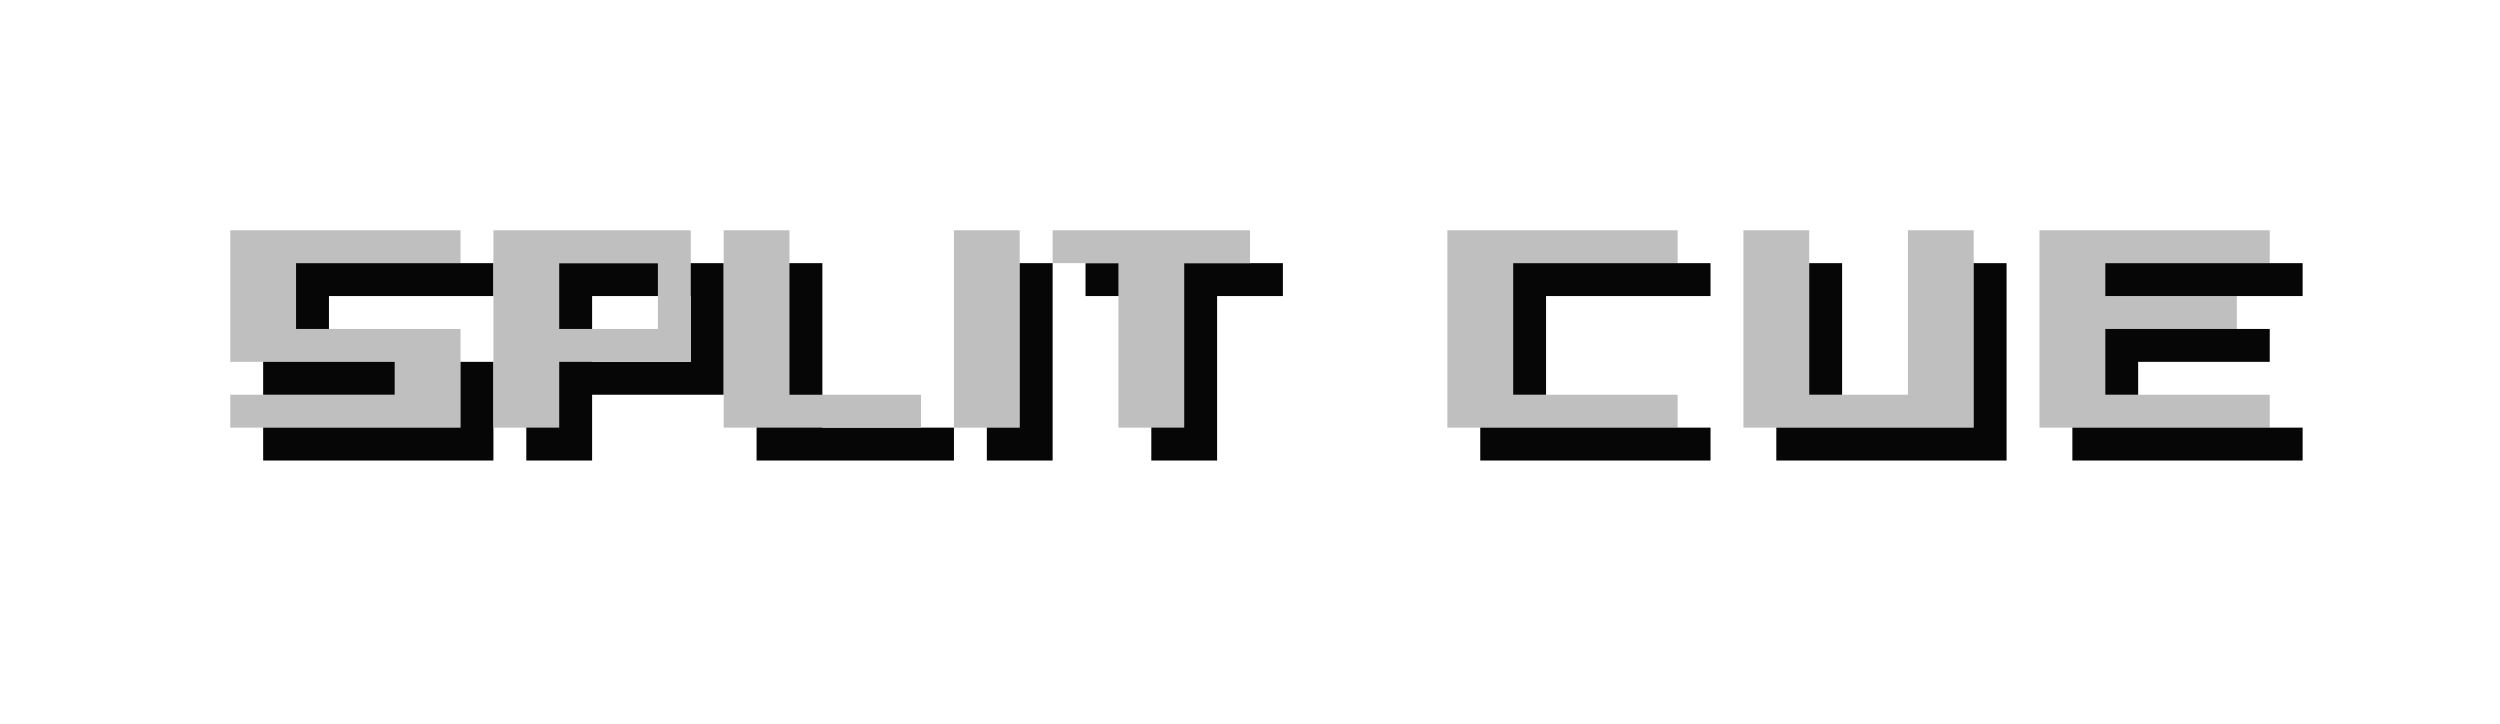
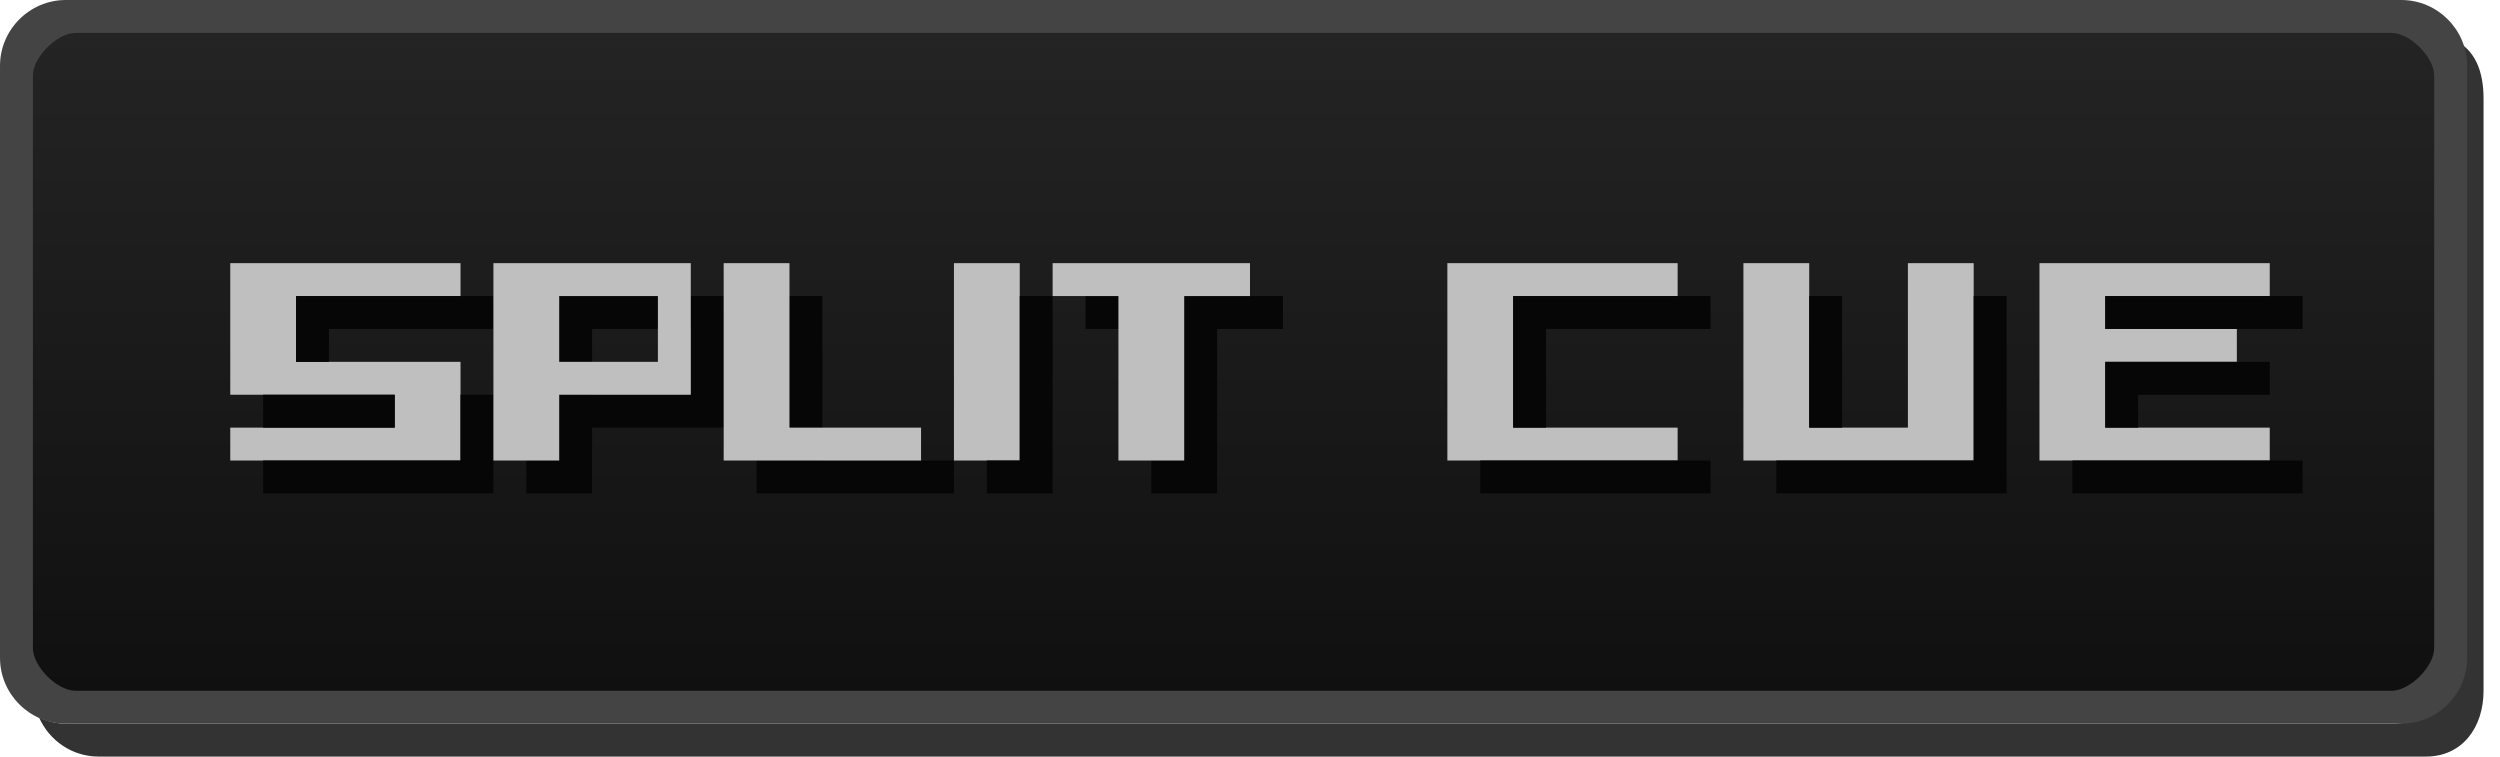
- <svg xmlns="http://www.w3.org/2000/svg" id="svg2" width="76" height="22" version="1.1">
-   <defs id="defs4">
-     <linearGradient id="linearGradient3807-3" x1="13" x2="13" y1="1027.4" y2="1049.4" gradientTransform="matrix(2.1304,0,0,1,0.43478,-1026.4)" gradientUnits="userSpaceOnUse">
-       <stop id="stop3803-7" stop-color="#242424" offset="0" />
-       <stop id="stop3805-5" stop-color="#101010" offset="1" />
+ <svg xmlns="http://www.w3.org/2000/svg" xmlns:xlink="http://www.w3.org/1999/xlink" id="svg17" version="1.1" height="23" width="76">
+   <defs id="defs7">
+     <linearGradient gradientUnits="userSpaceOnUse" gradientTransform="matrix(2.6957,0,0,1,-0.8478,-1027.4)" y2="1049" y1="1027.4" x2="13" x1="13" id="a">
+       <stop id="stop2" offset="0" stop-color="#242424" style="stop-color:#282828;stop-opacity:1" />
+       <stop id="stop4" offset="1" stop-color="#101010" style="stop-color:#101010;stop-opacity:1" />
+     </linearGradient>
+     <linearGradient xlink:href="#a" id="linearGradient886" x1="37.3" y1="0" x2="37.3" y2="21.663" gradientUnits="userSpaceOnUse" />
+     <linearGradient gradientUnits="userSpaceOnUse" gradientTransform="matrix(3.217391,0,0,0.9130435,-1.108696,-937.1043)" y2="1049.4" y1="1027.4" x2="13" x1="13" id="linearGradient6227">
+       <stop offset="0" stop-color="#242424" id="stop3803-7-8" />
+       <stop offset="1" stop-color="#101010" id="stop3805-5-4" />
    </linearGradient>
  </defs>
-   <path d="M 14,7 H 7 v 4 h 5 v 1 H 7 v 1 h 7 V 10 H 9 V 8 h 5 V 7" id="path5532-3-9" style="fill:#bfbfbf" />
-   <path d="M 15,8 H 9 v 2 h 1 V 9 h 5 V 8" id="path5554-5-9" style="fill:#060606" />
-   <path d="m 14,11 h 1 v 3 H 8 v -1 h 6 v -2" id="path5558-4-5" style="fill:#060606" />
-   <path d="m 12,11 v 1 H 8 v -1 h 4" id="path5562-7-0" style="fill:#060606" />
-   <path id="path3466-9-1" d="m 23,8 v 6 h 6 V 13 H 25 V 8 h -2" style="fill:#060606" />
-   <path id="path3458-3-8-9" d="m 16,8 v 6 h 2 v -2 h 4 V 8 Z m 2,1 h 3 v 2 h -3 z" style="fill:#060606" />
-   <path id="path3466-9" d="m 22,7 v 6 h 6 V 12 H 24 V 7 h -2" style="fill:#bfbfbf" />
-   <path id="path3458-3-8" d="m 15,7 v 6 h 2 v -2 h 4 V 7 Z m 2,1 h 3 v 2 h -3 z" style="fill:#bfbfbf" />
-   <path id="path3454-3" d="m 33,8 h 6 v 1 h -2 v 5 H 35 V 9 H 33 V 8" style="fill:#060606" />
-   <path id="path3454" d="m 32,7 h 6 v 1 h -2 v 5 H 34 V 8 H 32 V 7" style="fill:#bfbfbf" />
-   <rect y="7" x="29" height="6" width="2" id="rect885" style="opacity:1;fill:#bfbfbf;fill-opacity:1;stroke:none;stroke-width:1;stroke-linecap:round;stroke-linejoin:round;stroke-miterlimit:4;stroke-dasharray:none;stroke-opacity:1;paint-order:fill markers stroke" />
-   <path id="path887" d="m 30,13 v 1 h 2 V 8 h -1 v 5 z" style="fill:#060606;fill-opacity:1;stroke:none;stroke-width:1px;stroke-linecap:butt;stroke-linejoin:miter;stroke-opacity:1" />
-   <g style="fill:#bfbfbf" id="g6087-0-4" transform="translate(31,-2)">
-     <path d="m 20,9 h -7 v 6 h 7 v -1 h -5 v -4 h 5 V 9" id="path6038-8-4" />
-     <path d="m 22,9 v 6 h 7 V 9 h -2 v 5 H 24 V 9 h -2" id="path6042-8-4" />
-     <path d="m 31,9 v 6 h 7 v -1 h -5 v -2 h 4 v -1 h -4 v -1 h 5 V 9 h -7" id="path6046-5-4" />
-   </g>
-   <g style="fill:#060606" id="g6078-0-7" transform="translate(31,-2)">
-     <path d="m 21,10 h -6 v 4 h 1 v -3 h 5 v -1" id="path6050-9-6" />
-     <path d="m 21,15 v 1 h -7 v -1 h 7" id="path6054-6-3" />
-     <path d="m 24,10 h 1 v 4 h -1 v -4" id="path6058-3-1" />
-     <path d="m 23,15 v 1 h 7 v -6 h -1 v 5 h -6" id="path6062-8-7" />
-     <path d="m 39,10 h -6 v 1 h 6 v -1" id="path6066-5-5" />
-     <path d="m 38,12 h -5 v 2 h 1 v -1 h 4 v -1" id="path6070-6-9" />
-     <path d="m 39,15 v 1 h -7 v -1 h 7" id="path6074-1-6" />
+   <rect ry="2" rx="2" height="21" width="74" y="0.5" x="0.5" id="rect3029" style="color:#000000;fill:url(#linearGradient6227);stroke-width:1.714" />
+   <path style="color:#000000;fill-opacity:0.8" id="path9" d="m 74.561,1.188 c 0.112,0.249 0.188,0.523 0.188,0.812 L 74.749,20 c 1.6e-5,1.099 -0.901,2 -2,2 L 1.999,22 c -0.29,-10e-7 -0.563,-0.075 -0.812,-0.188 0.312,0.698 0.997,1.187 1.812,1.188 L 73.749,23 c 1.108,4e-6 1.751,-0.892 1.751,-2 L 75.5,3 C 75.5,2.184 75.259,1.499 74.561,1.188 Z" />
+   <path d="M 2,0 C 0.901,0 1.5449998e-4,0.901 1.5449998e-4,2 L 1.3775e-4,20 c -1.02305e-6,1.099 0.901,2 2,2 h 71 c 1.099,0 2,-0.901 2,-2 l 1.7e-5,-18 c 2e-6,-1.099 -0.901,-2 -2,-2 z M 2.3,1 H 72.7 c 0.563,0 1.3,0.737 1.3,1.3 l -1.7e-5,17.4 c 0,0.563 -0.737,1.3 -1.3,1.3 H 2.3 C 1.737,21 1,20.263 1,19.7 L 1,2.3 C 1,1.737 1.738,1 2.3,1 Z" style="color:#000000;text-indent:0;text-decoration:none;text-decoration-line:none;text-transform:none;fill:#444444;fill-opacity:1" id="path15-3" />
+   <g transform="translate(0,1)" id="g863">
+     <path style="fill:#bfbfbf" id="path5532-3-9" d="M 14,7 H 7 v 4 h 5 v 1 H 7 v 1 h 7 V 10 H 9 V 8 h 5 V 7" />
+     <path style="fill:#060606" id="path5554-5-9" d="M 15,8 H 9 v 2 h 1 V 9 h 5 V 8" />
+     <path style="fill:#060606" id="path5558-4-5" d="m 14,11 h 1 v 3 H 8 v -1 h 6 v -2" />
+     <path style="fill:#060606" id="path5562-7-0" d="m 12,11 v 1 H 8 v -1 h 4" />
+     <path style="fill:#060606" d="m 23,8 v 6 h 6 V 13 H 25 V 8 h -2" id="path3466-9-1" />
+     <path style="fill:#060606" d="m 16,8 v 6 h 2 v -2 h 4 V 8 Z m 2,1 h 3 v 2 h -3 z" id="path3458-3-8-9" />
+     <path style="fill:#bfbfbf" d="m 22,7 v 6 h 6 V 12 H 24 V 7 h -2" id="path3466-9" />
+     <path style="fill:#bfbfbf" d="m 15,7 v 6 h 2 v -2 h 4 V 7 Z m 2,1 h 3 v 2 h -3 z" id="path3458-3-8" />
+     <path style="fill:#060606" d="m 33,8 h 6 v 1 h -2 v 5 H 35 V 9 H 33 V 8" id="path3454-3" />
+     <path style="fill:#bfbfbf" d="m 32,7 h 6 v 1 h -2 v 5 H 34 V 8 H 32 V 7" id="path3454" />
+     <rect style="opacity:1;fill:#bfbfbf;fill-opacity:1;stroke:none;stroke-width:1;stroke-linecap:round;stroke-linejoin:round;stroke-miterlimit:4;stroke-dasharray:none;stroke-opacity:1;paint-order:fill markers stroke" id="rect885" width="2" height="6" x="29" y="7" />
+     <path style="fill:#060606;fill-opacity:1;stroke:none;stroke-width:1px;stroke-linecap:butt;stroke-linejoin:miter;stroke-opacity:1" d="m 30,13 v 1 h 2 V 8 h -1 v 5 z" id="path887" />
+     <g transform="translate(31,-2)" id="g6087-0-4" style="fill:#bfbfbf">
+       <path id="path6038-8-4" d="m 20,9 h -7 v 6 h 7 v -1 h -5 v -4 h 5 V 9" />
+       <path id="path6042-8-4" d="m 22,9 v 6 h 7 V 9 h -2 v 5 H 24 V 9 h -2" />
+       <path id="path6046-5-4" d="m 31,9 v 6 h 7 v -1 h -5 v -2 h 4 v -1 h -4 v -1 h 5 V 9 h -7" />
+     </g>
+     <g transform="translate(31,-2)" id="g6078-0-7" style="fill:#060606">
+       <path id="path6050-9-6" d="m 21,10 h -6 v 4 h 1 v -3 h 5 v -1" />
+       <path id="path6054-6-3" d="m 21,15 v 1 h -7 v -1 h 7" />
+       <path id="path6058-3-1" d="m 24,10 h 1 v 4 h -1 v -4" />
+       <path id="path6062-8-7" d="m 23,15 v 1 h 7 v -6 h -1 v 5 h -6" />
+       <path id="path6066-5-5" d="m 39,10 h -6 v 1 h 6 v -1" />
+       <path id="path6070-6-9" d="m 38,12 h -5 v 2 h 1 v -1 h 4 v -1" />
+       <path id="path6074-1-6" d="m 39,15 v 1 h -7 v -1 h 7" />
+     </g>
  </g>
</svg>
